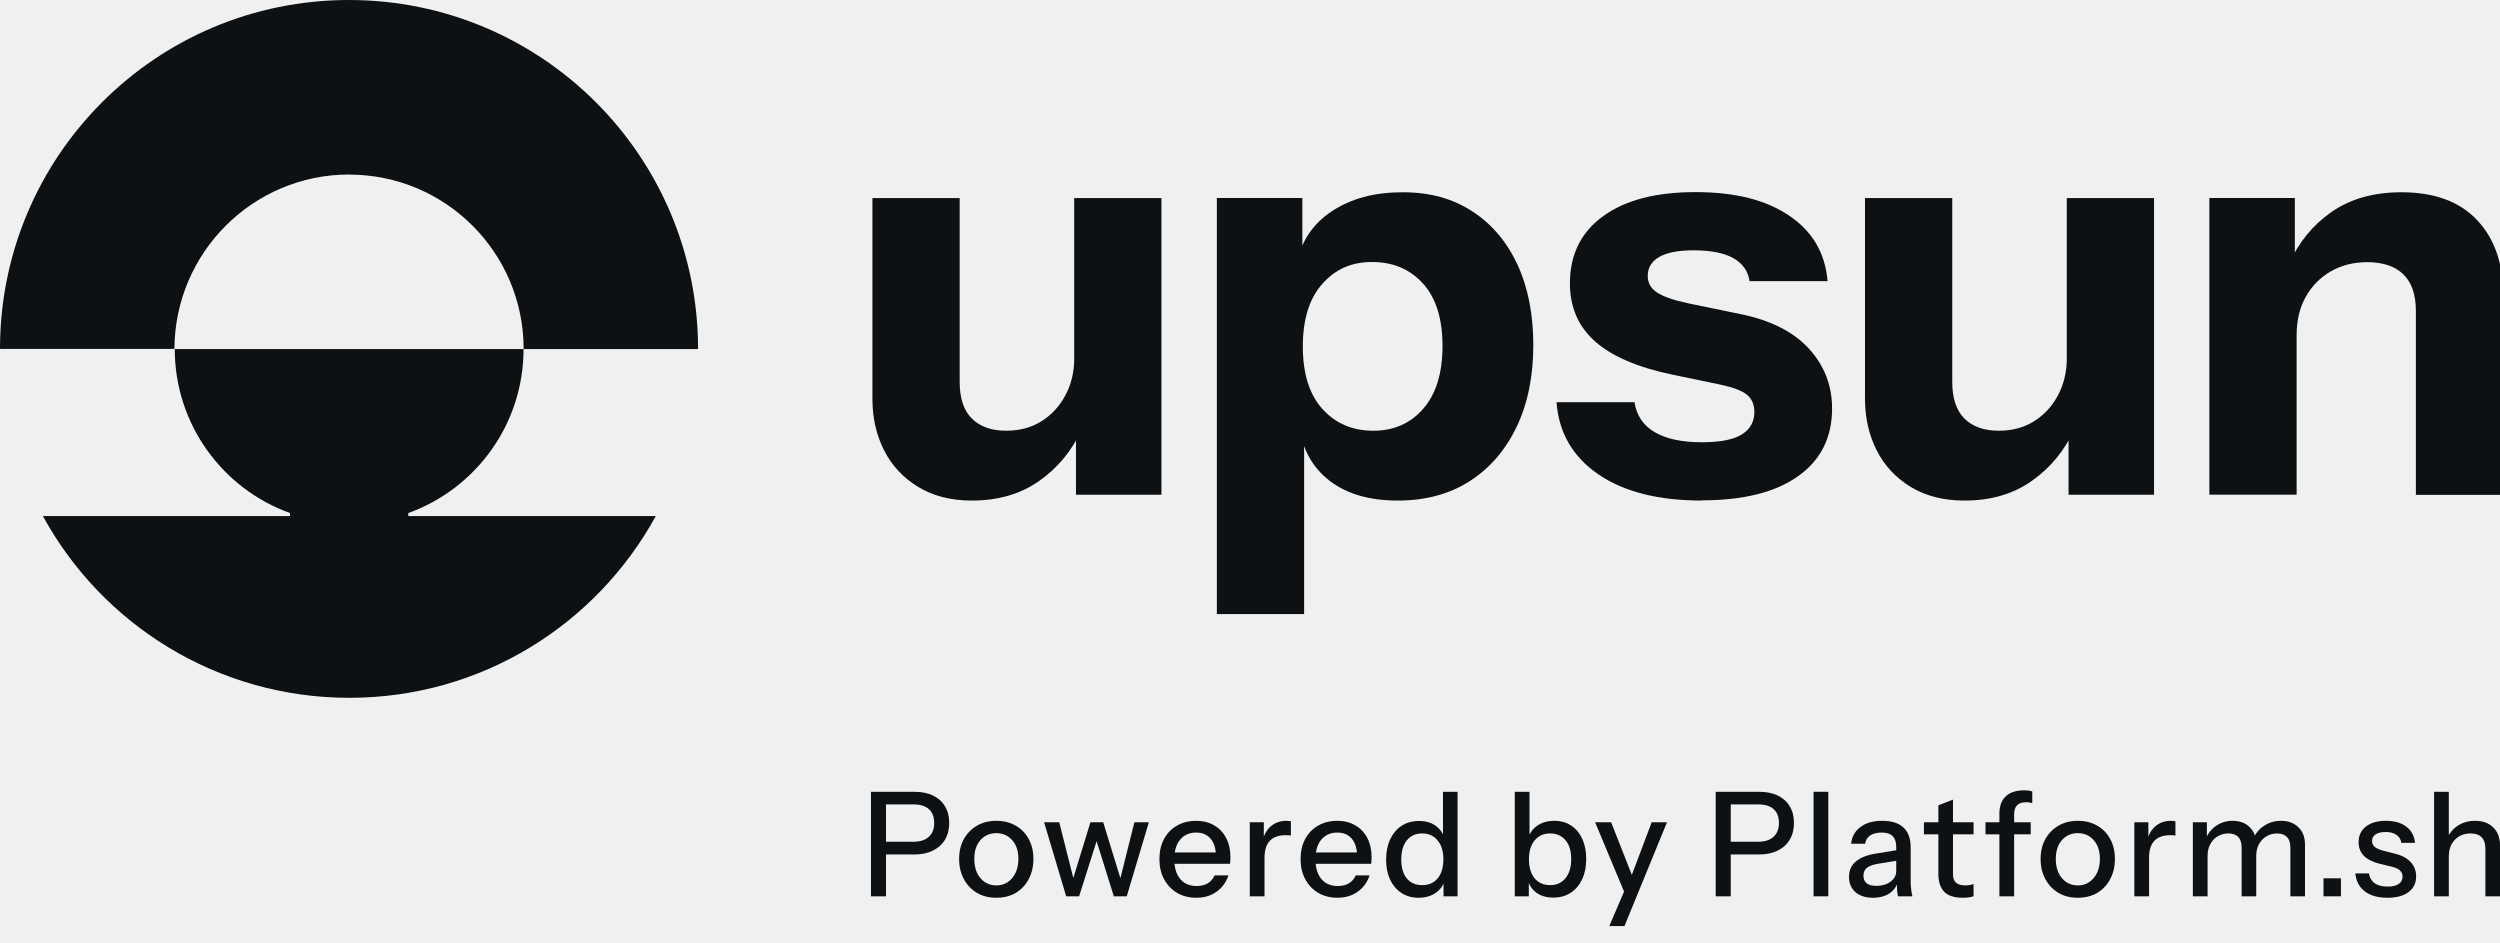
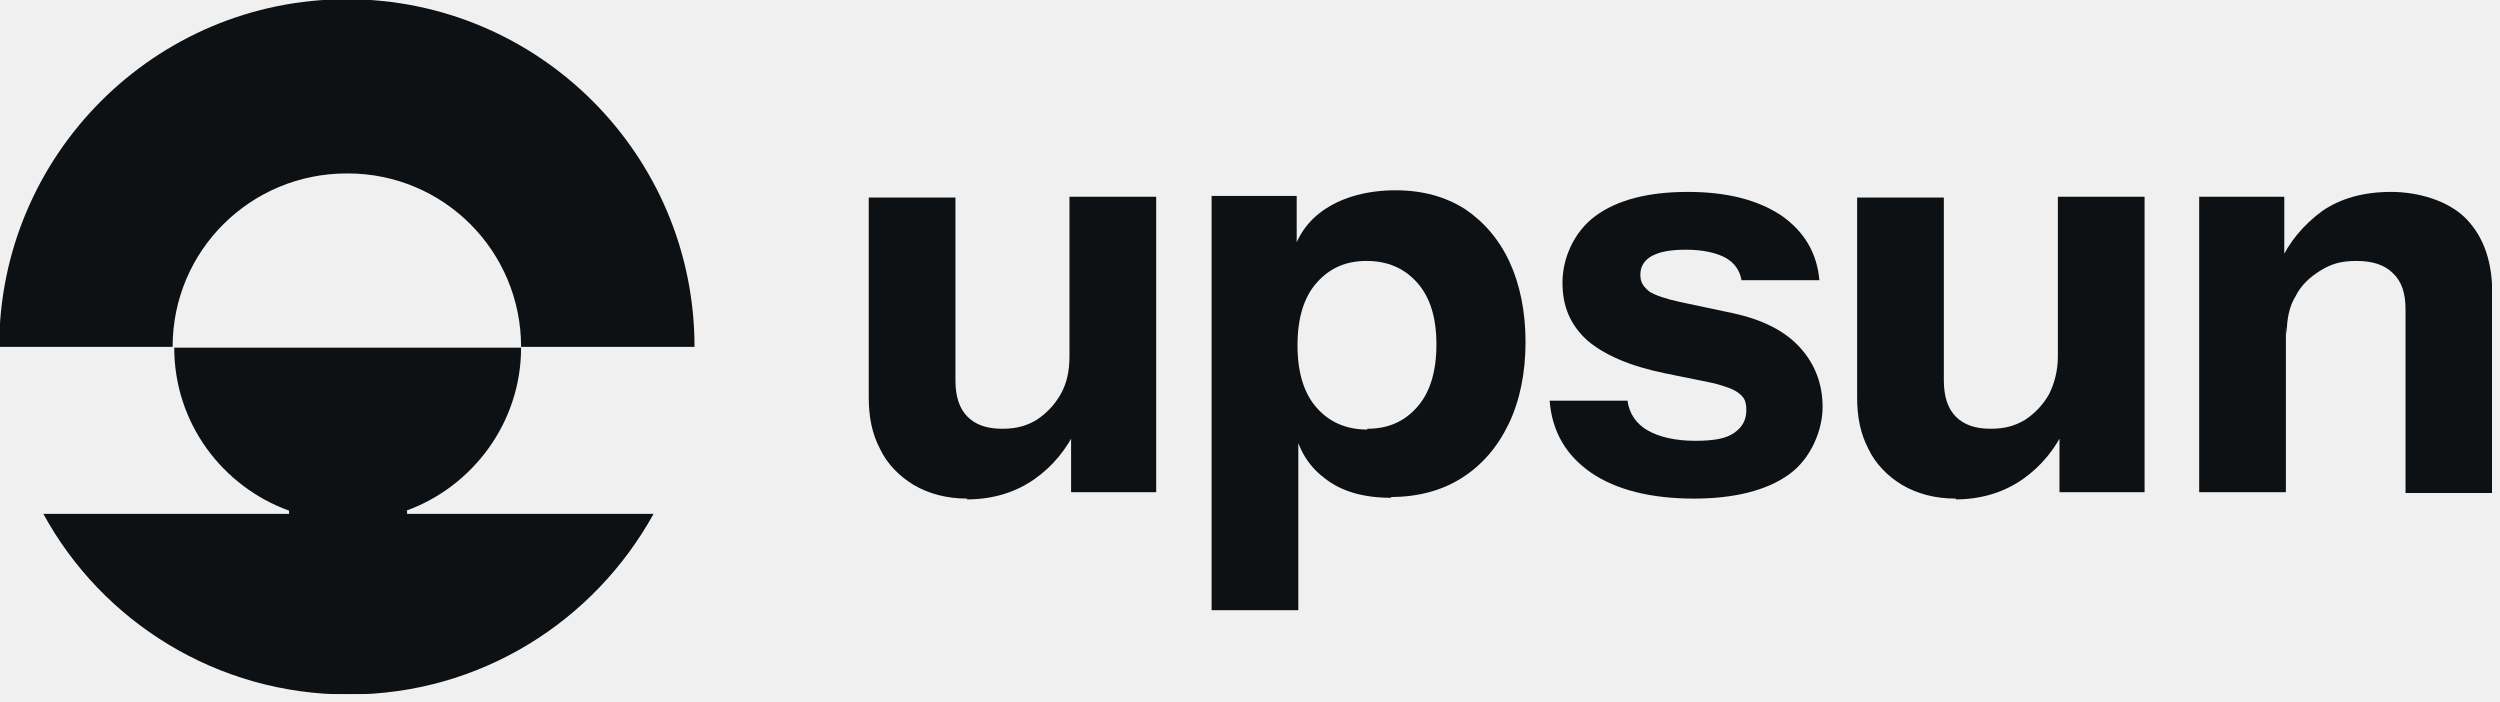
- <svg xmlns="http://www.w3.org/2000/svg" width="114" height="43" viewBox="0 0 114 43" fill="none">
-   <g clip-path="url(#clip0_8360_8293)">
-     <g clip-path="url(#clip1_8360_8293)">
-       <path d="M44.317 22.826C43.361 22.826 42.544 22.616 41.864 22.201C41.183 21.785 40.665 21.23 40.312 20.531C39.959 19.832 39.782 19.049 39.782 18.185V9.032H43.761V17.416C43.761 18.159 43.945 18.718 44.317 19.086C44.688 19.454 45.21 19.641 45.883 19.641C46.483 19.641 47.016 19.502 47.475 19.218C47.935 18.935 48.303 18.542 48.575 18.038C48.851 17.534 48.987 16.953 48.987 16.302L49.333 19.564C48.891 20.539 48.244 21.326 47.395 21.925C46.545 22.528 45.519 22.826 44.317 22.826ZM49.064 22.561V19.377H48.983V9.032H52.962V22.561H49.064Z" fill="#0E1113" />
-       <path d="M63.737 22.826C62.446 22.826 61.413 22.524 60.633 21.925C59.854 21.325 59.394 20.502 59.254 19.457L59.468 19.431V28H55.489V9.028H59.387V12.025L59.148 11.974C59.343 10.985 59.872 10.201 60.74 9.627C61.608 9.054 62.678 8.767 63.95 8.767C65.223 8.767 66.227 9.054 67.12 9.627C68.014 10.201 68.702 11.01 69.191 12.055C69.676 13.099 69.919 14.327 69.919 15.743C69.919 17.159 69.661 18.424 69.15 19.483C68.635 20.546 67.922 21.366 67.003 21.951C66.083 22.535 64.995 22.826 63.741 22.826H63.737ZM62.623 19.641C63.56 19.641 64.322 19.306 64.903 18.634C65.487 17.96 65.778 17.008 65.778 15.769C65.778 14.53 65.48 13.584 64.888 12.93C64.296 12.275 63.52 11.948 62.568 11.948C61.615 11.948 60.891 12.279 60.299 12.944C59.707 13.607 59.409 14.559 59.409 15.794C59.409 17.03 59.703 17.983 60.299 18.645C60.891 19.306 61.667 19.641 62.619 19.641H62.623Z" fill="#0E1113" />
-       <path d="M77.608 22.826C75.626 22.826 74.052 22.429 72.886 21.631C71.721 20.833 71.081 19.737 70.978 18.339H74.534C74.622 18.939 74.927 19.395 75.45 19.704C75.972 20.013 76.692 20.167 77.612 20.167C78.443 20.167 79.05 20.046 79.428 19.81C79.807 19.571 79.999 19.233 79.999 18.788C79.999 18.453 79.888 18.192 79.668 18.005C79.447 17.821 79.042 17.666 78.461 17.541L76.284 17.089C74.674 16.754 73.49 16.243 72.728 15.563C71.967 14.883 71.588 14.004 71.588 12.923C71.588 11.613 72.092 10.591 73.1 9.859C74.107 9.124 75.512 8.76 77.318 8.76C79.123 8.76 80.528 9.116 81.587 9.834C82.65 10.551 83.231 11.543 83.338 12.82H79.781C79.712 12.36 79.462 12.011 79.039 11.771C78.616 11.533 78.013 11.415 77.233 11.415C76.527 11.415 76.001 11.518 75.656 11.72C75.31 11.922 75.137 12.209 75.137 12.581C75.137 12.9 75.277 13.151 75.56 13.338C75.843 13.522 76.31 13.688 76.965 13.827L79.406 14.331C80.767 14.614 81.797 15.14 82.496 15.909C83.194 16.677 83.543 17.585 83.543 18.626C83.543 19.954 83.025 20.983 81.992 21.715C80.958 22.451 79.495 22.815 77.601 22.815L77.608 22.826Z" fill="#0E1113" />
-       <path d="M89.578 22.826C88.622 22.826 87.806 22.616 87.125 22.201C86.445 21.785 85.927 21.23 85.574 20.531C85.221 19.832 85.044 19.049 85.044 18.185V9.032H89.023V17.416C89.023 18.159 89.207 18.718 89.578 19.086C89.95 19.457 90.472 19.641 91.145 19.641C91.744 19.641 92.278 19.502 92.737 19.218C93.197 18.935 93.565 18.542 93.837 18.038C94.109 17.534 94.249 16.953 94.249 16.302L94.594 19.564C94.153 20.539 93.506 21.326 92.656 21.925C91.807 22.528 90.781 22.826 89.578 22.826ZM94.326 22.561V19.377H94.245V9.032H98.224V22.561H94.326Z" fill="#0E1113" />
-       <path d="M100.747 22.561V9.028H104.645V12.213H104.726V22.557H100.747V22.561ZM110.164 22.565V14.18C110.164 13.437 109.973 12.878 109.594 12.511C109.216 12.139 108.66 11.955 107.936 11.955C107.318 11.955 106.763 12.099 106.277 12.378C105.792 12.661 105.41 13.051 105.137 13.544C104.862 14.04 104.726 14.621 104.726 15.294L104.38 12.033C104.821 11.043 105.472 10.253 106.329 9.657C107.186 9.065 108.245 8.767 109.499 8.767C111.003 8.767 112.15 9.186 112.948 10.028C113.743 10.87 114.143 11.996 114.143 13.412V22.565H110.164Z" fill="#0E1113" />
-       <path d="M15.923 7.962C20.321 7.962 23.878 11.525 23.878 15.916H31.832C31.832 7.127 24.709 0 15.912 0C7.116 0 0 7.119 0 15.912H7.954C7.973 11.514 11.536 7.958 15.923 7.958V7.962Z" fill="#0E1113" />
-       <path d="M18.619 23.395C21.686 22.289 23.874 19.358 23.874 15.916H7.969C7.969 19.358 10.161 22.296 13.224 23.395V23.532H1.956C4.652 28.47 9.9 31.82 15.931 31.82C21.962 31.82 27.198 28.47 29.905 23.532H18.619V23.395Z" fill="#0E1113" />
+ <svg xmlns="http://www.w3.org/2000/svg" width="228" height="64" viewBox="0 0 228 64" fill="none">
+   <g clip-path="url(#clip0_519_45)">
+     <mask id="mask0_519_45" style="mask-type:luminance" maskUnits="userSpaceOnUse" x="0" y="0" width="228" height="64">
+       <path d="M227.293 0H0V63.34H227.293V0Z" fill="white" />
+     </mask>
+     <g mask="url(#mask0_519_45)">
+       <path d="M88.237 45.473C86.333 45.473 84.722 45.034 83.331 44.228C82.013 43.423 80.914 42.325 80.255 40.933C79.523 39.542 79.23 38.004 79.23 36.247V18.014H87.138V34.709C87.138 36.173 87.504 37.272 88.237 38.004C88.969 38.736 89.994 39.103 91.385 39.103C92.777 39.103 93.656 38.81 94.534 38.297C95.413 37.711 96.145 36.979 96.731 35.954C97.317 34.929 97.536 33.757 97.536 32.512L98.195 39.029C97.317 40.933 95.999 42.544 94.314 43.716C92.63 44.887 90.58 45.546 88.163 45.546L88.237 45.473ZM97.683 44.887V38.517H97.536V17.94H105.445V44.887H97.683Z" fill="#0E1113" />
+       <path d="M126.9 45.4C124.337 45.4 122.287 44.814 120.749 43.569C119.211 42.398 118.259 40.714 117.967 38.663H118.406V55.652H110.498V17.867H118.259V23.798H117.747C118.113 21.748 119.211 20.137 120.896 19.039C122.58 17.94 124.777 17.355 127.266 17.355C129.756 17.355 131.806 17.94 133.564 19.039C135.321 20.21 136.712 21.821 137.664 23.872C138.616 25.922 139.129 28.412 139.129 31.194C139.129 33.977 138.616 36.54 137.591 38.663C136.566 40.787 135.175 42.398 133.344 43.569C131.513 44.741 129.317 45.327 126.827 45.327L126.9 45.4ZM124.703 39.103C126.607 39.103 128.072 38.444 129.243 37.126C130.415 35.807 131.001 33.904 131.001 31.414C131.001 28.924 130.415 27.093 129.243 25.776C128.072 24.457 126.534 23.798 124.63 23.798C122.726 23.798 121.262 24.457 120.09 25.776C118.919 27.093 118.333 28.997 118.333 31.487C118.333 33.977 118.919 35.881 120.09 37.199C121.262 38.517 122.8 39.176 124.703 39.176V39.103Z" fill="#0E1113" />
+       <path d="M154.506 45.473C150.552 45.473 147.403 44.668 145.133 43.13C142.79 41.519 141.545 39.322 141.326 36.54H148.429C148.575 37.711 149.234 38.663 150.259 39.249C151.284 39.835 152.749 40.201 154.58 40.201C156.41 40.201 157.435 39.981 158.168 39.469C158.9 38.956 159.266 38.297 159.266 37.418C159.266 36.54 159.046 36.247 158.607 35.881C158.168 35.514 157.362 35.222 156.191 34.929L151.87 34.05C148.648 33.391 146.305 32.366 144.767 31.048C143.23 29.657 142.497 27.972 142.497 25.776C142.497 23.579 143.522 21.162 145.5 19.698C147.477 18.233 150.332 17.501 153.921 17.501C157.509 17.501 160.291 18.233 162.415 19.625C164.538 21.089 165.71 23.066 165.93 25.556H158.827C158.68 24.677 158.168 23.945 157.362 23.506C156.557 23.066 155.312 22.773 153.774 22.773C152.236 22.773 151.284 22.993 150.625 23.359C149.966 23.725 149.6 24.311 149.6 25.043C149.6 25.776 149.893 26.142 150.406 26.581C150.991 26.947 151.87 27.24 153.188 27.533L158.021 28.558C160.731 29.144 162.781 30.169 164.172 31.707C165.563 33.245 166.222 35.075 166.222 37.126C166.222 39.176 165.197 41.812 163.147 43.276C161.097 44.741 158.168 45.473 154.433 45.473H154.506Z" fill="#0E1113" />
+       <path d="M178.378 45.473C176.474 45.473 174.863 45.034 173.472 44.228C172.154 43.423 171.055 42.325 170.396 40.933C169.664 39.542 169.371 38.004 169.371 36.247V18.014H177.279V34.709C177.279 36.173 177.646 37.272 178.378 38.004C179.11 38.736 180.135 39.103 181.527 39.103C182.918 39.103 183.797 38.81 184.675 38.297C185.554 37.711 186.286 36.979 186.872 35.954C187.385 34.929 187.678 33.757 187.678 32.512L188.337 39.029C187.458 40.933 186.14 42.544 184.456 43.716C182.771 44.887 180.721 45.546 178.305 45.546H178.378V45.473ZM187.824 44.887V38.517H187.678V17.94H195.586V44.887H187.824Z" fill="#0E1113" />
+       <path d="M200.565 44.887V17.94H208.327V24.311H208.474V44.887H200.565ZM219.384 44.887V28.192C219.384 26.727 219.018 25.629 218.213 24.897C217.481 24.165 216.382 23.798 214.918 23.798C213.453 23.798 212.574 24.091 211.623 24.677C210.671 25.263 209.865 25.995 209.353 27.02C208.767 27.972 208.547 29.144 208.547 30.535L207.888 24.018C208.767 22.041 210.085 20.503 211.769 19.258C213.453 18.087 215.577 17.501 218.066 17.501C220.556 17.501 223.339 18.306 224.95 19.991C226.561 21.675 227.293 23.945 227.293 26.727V44.961H219.384V44.887Z" fill="#0E1113" />
+       <path d="M31.707 15.817C40.494 15.817 47.523 22.92 47.523 31.634H63.34C63.34 14.133 49.135 -0.073 31.634 -0.073C14.133 -0.073 -0.073 14.133 -0.073 31.634H15.743C15.743 22.846 22.846 15.817 31.634 15.817H31.707Z" fill="#0E1113" />
+       <path d="M37.052 46.572C43.13 44.375 47.523 38.517 47.523 31.707H15.89C15.89 38.59 20.284 44.375 26.361 46.572V46.864H3.954C9.3 56.677 19.771 63.34 31.78 63.34C43.789 63.34 54.187 56.677 59.606 46.864H37.125V46.572H37.052Z" fill="#0E1113" />
    </g>
-     <path d="M39.716 40.872V36.105H41.688C42.024 36.105 42.311 36.162 42.548 36.277C42.785 36.392 42.966 36.555 43.091 36.767C43.22 36.979 43.285 37.23 43.285 37.522C43.285 37.818 43.22 38.074 43.091 38.29C42.966 38.502 42.783 38.667 42.542 38.786C42.304 38.906 42.02 38.965 41.688 38.965H40.24V38.382H41.656C41.962 38.382 42.195 38.307 42.354 38.157C42.518 38.007 42.6 37.798 42.6 37.528C42.6 37.255 42.52 37.045 42.361 36.899C42.201 36.754 41.966 36.681 41.656 36.681H40.401V40.872H39.716Z" fill="#0E1113" />
-     <path d="M45.43 40.938C45.094 40.938 44.799 40.863 44.545 40.713C44.29 40.558 44.092 40.349 43.95 40.084C43.808 39.815 43.736 39.51 43.736 39.17C43.736 38.826 43.808 38.524 43.95 38.263C44.096 38.003 44.295 37.8 44.545 37.654C44.799 37.504 45.094 37.429 45.43 37.429C45.771 37.429 46.068 37.504 46.323 37.654C46.577 37.8 46.773 38.003 46.911 38.263C47.053 38.524 47.124 38.826 47.124 39.17C47.124 39.51 47.053 39.815 46.911 40.084C46.773 40.349 46.577 40.558 46.323 40.713C46.068 40.863 45.771 40.938 45.43 40.938ZM45.43 40.375C45.633 40.375 45.807 40.325 45.954 40.223C46.105 40.121 46.223 39.98 46.31 39.799C46.396 39.618 46.439 39.406 46.439 39.164C46.439 38.802 46.344 38.517 46.154 38.31C45.969 38.098 45.728 37.992 45.43 37.992C45.137 37.992 44.896 38.098 44.706 38.31C44.521 38.522 44.428 38.806 44.428 39.164C44.428 39.406 44.469 39.618 44.551 39.799C44.637 39.98 44.756 40.121 44.907 40.223C45.062 40.325 45.236 40.375 45.43 40.375Z" fill="#0E1113" />
-     <path d="M48.618 40.872L47.61 37.495H48.301L48.987 40.21H48.89L49.724 37.495H50.306L51.14 40.21H51.049L51.728 37.495H52.388L51.379 40.872H50.791L49.957 38.204H50.054L49.207 40.872H48.618Z" fill="#0E1113" />
-     <path d="M54.55 40.938C54.218 40.938 53.925 40.863 53.671 40.713C53.421 40.563 53.225 40.355 53.082 40.091C52.94 39.826 52.869 39.521 52.869 39.177C52.869 38.828 52.938 38.524 53.076 38.263C53.218 37.998 53.416 37.793 53.671 37.648C53.925 37.502 54.216 37.429 54.544 37.429C54.862 37.429 55.138 37.5 55.371 37.641C55.608 37.778 55.789 37.97 55.914 38.217C56.044 38.464 56.108 38.758 56.108 39.097C56.108 39.15 56.106 39.201 56.102 39.25C56.102 39.294 56.097 39.34 56.089 39.389H53.322V38.872H55.617L55.449 39.078C55.449 38.716 55.369 38.44 55.209 38.25C55.05 38.06 54.828 37.965 54.544 37.965C54.237 37.965 53.994 38.074 53.813 38.29C53.636 38.502 53.548 38.797 53.548 39.177C53.548 39.561 53.636 39.861 53.813 40.077C53.994 40.294 54.244 40.402 54.563 40.402C54.757 40.402 54.925 40.362 55.067 40.283C55.209 40.199 55.315 40.077 55.384 39.918H56.018C55.91 40.236 55.727 40.486 55.468 40.666C55.214 40.847 54.908 40.938 54.55 40.938Z" fill="#0E1113" />
-     <path d="M56.99 40.872V37.495H57.63V38.336H57.662V40.872H56.99ZM57.662 39.111L57.578 38.31C57.656 38.023 57.789 37.804 57.979 37.654C58.169 37.504 58.395 37.429 58.658 37.429C58.757 37.429 58.826 37.438 58.865 37.456V38.104C58.843 38.096 58.813 38.091 58.774 38.091C58.736 38.087 58.688 38.084 58.632 38.084C58.309 38.084 58.065 38.171 57.901 38.343C57.742 38.515 57.662 38.771 57.662 39.111Z" fill="#0E1113" />
-     <path d="M60.987 40.938C60.655 40.938 60.362 40.863 60.107 40.713C59.857 40.563 59.661 40.355 59.519 40.091C59.377 39.826 59.306 39.521 59.306 39.177C59.306 38.828 59.375 38.524 59.513 38.263C59.655 37.998 59.853 37.793 60.107 37.648C60.362 37.502 60.653 37.429 60.98 37.429C61.299 37.429 61.575 37.5 61.808 37.641C62.045 37.778 62.226 37.97 62.351 38.217C62.48 38.464 62.545 38.758 62.545 39.097C62.545 39.15 62.543 39.201 62.538 39.25C62.538 39.294 62.534 39.34 62.525 39.389H59.758V38.872H62.053L61.885 39.078C61.885 38.716 61.806 38.44 61.646 38.25C61.487 38.06 61.265 37.965 60.98 37.965C60.674 37.965 60.431 38.074 60.249 38.29C60.073 38.502 59.984 38.797 59.984 39.177C59.984 39.561 60.073 39.861 60.249 40.077C60.431 40.294 60.681 40.402 60.999 40.402C61.194 40.402 61.362 40.362 61.504 40.283C61.646 40.199 61.752 40.077 61.821 39.918H62.454C62.346 40.236 62.163 40.486 61.905 40.666C61.65 40.847 61.344 40.938 60.987 40.938Z" fill="#0E1113" />
-     <path d="M65.825 40.872V40.097L65.889 40.117C65.82 40.369 65.678 40.569 65.463 40.719C65.247 40.865 64.989 40.938 64.687 40.938C64.389 40.938 64.129 40.865 63.904 40.719C63.685 40.574 63.512 40.371 63.387 40.11C63.267 39.85 63.206 39.545 63.206 39.197C63.206 38.844 63.269 38.535 63.394 38.27C63.519 38.005 63.693 37.8 63.917 37.654C64.141 37.508 64.404 37.436 64.706 37.436C65.021 37.436 65.279 37.513 65.482 37.667C65.689 37.818 65.825 38.029 65.889 38.303L65.799 38.316V36.105H66.465V40.872H65.825ZM64.855 40.362C65.152 40.362 65.387 40.258 65.56 40.051C65.732 39.839 65.818 39.548 65.818 39.177C65.818 38.815 65.73 38.53 65.553 38.323C65.381 38.111 65.146 38.005 64.848 38.005C64.555 38.005 64.323 38.111 64.15 38.323C63.982 38.53 63.898 38.822 63.898 39.197C63.898 39.563 63.982 39.85 64.15 40.057C64.323 40.261 64.558 40.362 64.855 40.362Z" fill="#0E1113" />
-     <path d="M70.832 40.931C70.522 40.931 70.263 40.856 70.057 40.706C69.85 40.552 69.714 40.338 69.649 40.064L69.714 40.051V40.872H69.074V36.105H69.746V38.27L69.675 38.25C69.748 37.994 69.891 37.793 70.102 37.648C70.317 37.502 70.576 37.429 70.878 37.429C71.175 37.429 71.432 37.502 71.647 37.648C71.867 37.793 72.035 37.996 72.151 38.257C72.272 38.517 72.332 38.822 72.332 39.17C72.332 39.523 72.27 39.832 72.145 40.097C72.02 40.362 71.845 40.567 71.621 40.713C71.397 40.858 71.134 40.931 70.832 40.931ZM70.69 40.362C70.983 40.362 71.216 40.256 71.388 40.044C71.561 39.832 71.647 39.541 71.647 39.17C71.647 38.804 71.561 38.519 71.388 38.316C71.216 38.109 70.981 38.005 70.684 38.005C70.391 38.005 70.156 38.111 69.979 38.323C69.807 38.53 69.72 38.819 69.72 39.19C69.72 39.552 69.807 39.839 69.979 40.051C70.156 40.258 70.393 40.362 70.69 40.362Z" fill="#0E1113" />
-     <path d="M73.384 42.229L74.179 40.369L74.315 40.15L75.317 37.495H76.015L74.076 42.229H73.384ZM74.147 40.872L72.737 37.495H73.468L74.664 40.534L74.147 40.872Z" fill="#0E1113" />
-     <path d="M78.236 40.872V36.105H80.208C80.544 36.105 80.831 36.162 81.068 36.277C81.305 36.392 81.486 36.555 81.611 36.767C81.741 36.979 81.805 37.23 81.805 37.522C81.805 37.818 81.741 38.074 81.611 38.29C81.486 38.502 81.303 38.667 81.062 38.786C80.825 38.906 80.54 38.965 80.208 38.965H78.76V38.382H80.176C80.482 38.382 80.715 38.307 80.874 38.157C81.038 38.007 81.12 37.798 81.12 37.528C81.12 37.255 81.04 37.045 80.881 36.899C80.721 36.754 80.486 36.681 80.176 36.681H78.922V40.872H78.236Z" fill="#0E1113" />
-     <path d="M82.698 40.872V36.105H83.371V40.872H82.698Z" fill="#0E1113" />
-     <path d="M86.552 40.872C86.53 40.788 86.515 40.695 86.506 40.594C86.502 40.492 86.5 40.369 86.5 40.223H86.468V38.614C86.468 38.398 86.414 38.237 86.306 38.131C86.203 38.02 86.037 37.965 85.808 37.965C85.588 37.965 85.412 38.01 85.278 38.098C85.149 38.186 85.073 38.312 85.052 38.475H84.412C84.442 38.157 84.582 37.904 84.832 37.714C85.082 37.524 85.416 37.429 85.834 37.429C86.265 37.429 86.588 37.533 86.804 37.74C87.019 37.943 87.127 38.243 87.127 38.641V40.223C87.127 40.325 87.134 40.428 87.147 40.534C87.159 40.64 87.179 40.753 87.205 40.872H86.552ZM85.414 40.938C85.078 40.938 84.81 40.854 84.612 40.686C84.414 40.514 84.315 40.283 84.315 39.991C84.315 39.691 84.418 39.455 84.625 39.283C84.836 39.106 85.138 38.987 85.53 38.925L86.616 38.747V39.23L85.634 39.389C85.414 39.424 85.248 39.484 85.136 39.568C85.028 39.651 84.974 39.773 84.974 39.932C84.974 40.086 85.024 40.203 85.123 40.283C85.226 40.358 85.375 40.395 85.569 40.395C85.828 40.395 86.041 40.331 86.209 40.203C86.381 40.075 86.468 39.914 86.468 39.72L86.552 40.21C86.474 40.444 86.336 40.625 86.138 40.753C85.94 40.876 85.698 40.938 85.414 40.938Z" fill="#0E1113" />
-     <path d="M89.502 40.938C89.119 40.938 88.837 40.847 88.656 40.666C88.479 40.481 88.39 40.21 88.39 39.852V36.721L89.056 36.462V39.859C89.056 40.035 89.102 40.166 89.192 40.249C89.283 40.333 89.429 40.375 89.632 40.375C89.709 40.375 89.778 40.369 89.839 40.355C89.899 40.342 89.951 40.327 89.994 40.309V40.865C89.946 40.887 89.88 40.905 89.793 40.918C89.707 40.931 89.61 40.938 89.502 40.938ZM87.731 38.045V37.495H89.994V38.045H87.731Z" fill="#0E1113" />
-     <path d="M91.172 40.872V37.105C91.172 36.76 91.267 36.498 91.457 36.317C91.647 36.131 91.931 36.039 92.31 36.039C92.397 36.039 92.468 36.043 92.524 36.052C92.58 36.061 92.629 36.074 92.672 36.092V36.621C92.642 36.612 92.601 36.604 92.549 36.595C92.502 36.586 92.448 36.582 92.388 36.582C92.198 36.582 92.06 36.63 91.974 36.727C91.888 36.82 91.845 36.952 91.845 37.124V40.872H91.172ZM90.539 38.045V37.495H92.601V38.045H90.539Z" fill="#0E1113" />
-     <path d="M94.746 40.938C94.41 40.938 94.115 40.863 93.861 40.713C93.606 40.558 93.408 40.349 93.266 40.084C93.124 39.815 93.052 39.51 93.052 39.17C93.052 38.826 93.124 38.524 93.266 38.263C93.412 38.003 93.611 37.8 93.861 37.654C94.115 37.504 94.41 37.429 94.746 37.429C95.087 37.429 95.384 37.504 95.639 37.654C95.893 37.8 96.089 38.003 96.227 38.263C96.369 38.524 96.44 38.826 96.44 39.17C96.44 39.51 96.369 39.815 96.227 40.084C96.089 40.349 95.893 40.558 95.639 40.713C95.384 40.863 95.087 40.938 94.746 40.938ZM94.746 40.375C94.949 40.375 95.124 40.325 95.27 40.223C95.421 40.121 95.54 39.98 95.626 39.799C95.712 39.618 95.755 39.406 95.755 39.164C95.755 38.802 95.66 38.517 95.471 38.31C95.285 38.098 95.044 37.992 94.746 37.992C94.453 37.992 94.212 38.098 94.022 38.31C93.837 38.522 93.744 38.806 93.744 39.164C93.744 39.406 93.785 39.618 93.867 39.799C93.953 39.98 94.072 40.121 94.223 40.223C94.378 40.325 94.552 40.375 94.746 40.375Z" fill="#0E1113" />
-     <path d="M97.325 40.872V37.495H97.965V38.336H97.997V40.872H97.325ZM97.997 39.111L97.913 38.31C97.991 38.023 98.124 37.804 98.314 37.654C98.504 37.504 98.73 37.429 98.993 37.429C99.092 37.429 99.161 37.438 99.2 37.456V38.104C99.178 38.096 99.148 38.091 99.109 38.091C99.071 38.087 99.023 38.084 98.967 38.084C98.644 38.084 98.4 38.171 98.237 38.343C98.077 38.515 97.997 38.771 97.997 39.111Z" fill="#0E1113" />
-     <path d="M99.994 40.872V37.495H100.634V38.29H100.666V40.872H99.994ZM102.218 40.872V38.667C102.218 38.438 102.166 38.27 102.063 38.164C101.959 38.058 101.811 38.005 101.617 38.005C101.436 38.005 101.272 38.049 101.125 38.138C100.983 38.221 100.871 38.34 100.789 38.495C100.707 38.645 100.666 38.824 100.666 39.031L100.582 38.243C100.69 37.992 100.852 37.793 101.067 37.648C101.287 37.502 101.533 37.429 101.804 37.429C102.132 37.429 102.393 37.526 102.587 37.72C102.785 37.915 102.884 38.171 102.884 38.488V40.872H102.218ZM104.442 40.872V38.667C104.442 38.438 104.388 38.27 104.28 38.164C104.177 38.058 104.028 38.005 103.834 38.005C103.658 38.005 103.496 38.049 103.349 38.138C103.207 38.221 103.093 38.34 103.007 38.495C102.925 38.645 102.884 38.824 102.884 39.031L102.748 38.243C102.86 37.992 103.028 37.793 103.252 37.648C103.481 37.502 103.735 37.429 104.015 37.429C104.347 37.429 104.612 37.528 104.811 37.727C105.009 37.921 105.108 38.182 105.108 38.508V40.872H104.442Z" fill="#0E1113" />
-     <path d="M105.952 40.872V40.051H106.747V40.872H105.952Z" fill="#0E1113" />
-     <path d="M108.864 40.938C108.433 40.938 108.09 40.841 107.836 40.647C107.582 40.453 107.437 40.179 107.403 39.826H108.023C108.054 40.02 108.14 40.17 108.282 40.276C108.429 40.377 108.627 40.428 108.877 40.428C109.097 40.428 109.265 40.389 109.381 40.309C109.498 40.23 109.556 40.117 109.556 39.971C109.556 39.865 109.521 39.777 109.452 39.707C109.388 39.632 109.258 39.57 109.064 39.521L108.534 39.395C108.202 39.312 107.955 39.188 107.791 39.025C107.631 38.857 107.552 38.652 107.552 38.409C107.552 38.104 107.661 37.866 107.881 37.694C108.105 37.517 108.411 37.429 108.799 37.429C109.183 37.429 109.491 37.517 109.724 37.694C109.961 37.87 110.095 38.118 110.125 38.435H109.504C109.478 38.276 109.403 38.155 109.278 38.071C109.157 37.983 108.991 37.939 108.78 37.939C108.582 37.939 108.429 37.976 108.321 38.051C108.217 38.122 108.166 38.221 108.166 38.349C108.166 38.455 108.205 38.544 108.282 38.614C108.364 38.685 108.498 38.744 108.683 38.793L109.226 38.932C109.541 39.011 109.778 39.142 109.937 39.323C110.097 39.499 110.176 39.713 110.176 39.965C110.176 40.269 110.06 40.508 109.827 40.68C109.599 40.852 109.278 40.938 108.864 40.938Z" fill="#0E1113" />
-     <path d="M110.994 40.872V36.105H111.666V40.872H110.994ZM113.334 40.872V38.7C113.334 38.466 113.276 38.292 113.16 38.177C113.047 38.062 112.879 38.005 112.655 38.005C112.461 38.005 112.289 38.049 112.138 38.138C111.991 38.226 111.875 38.347 111.789 38.502C111.707 38.656 111.666 38.839 111.666 39.051L111.582 38.243C111.69 37.992 111.856 37.793 112.08 37.648C112.304 37.502 112.565 37.429 112.862 37.429C113.216 37.429 113.494 37.531 113.696 37.734C113.899 37.937 114 38.206 114 38.541V40.872H113.334Z" fill="#0E1113" />
  </g>
  <defs>
-     <clipPath id="clip0_8360_8293">
-       <rect width="114" height="42.29" fill="#0E1113" />
-     </clipPath>
-     <clipPath id="clip1_8360_8293">
-       <rect width="114.143" height="31.821" fill="#0E1113" />
+     <clipPath id="clip0_519_45">
+       <rect width="227.293" height="63.34" fill="white" />
    </clipPath>
  </defs>
</svg>
